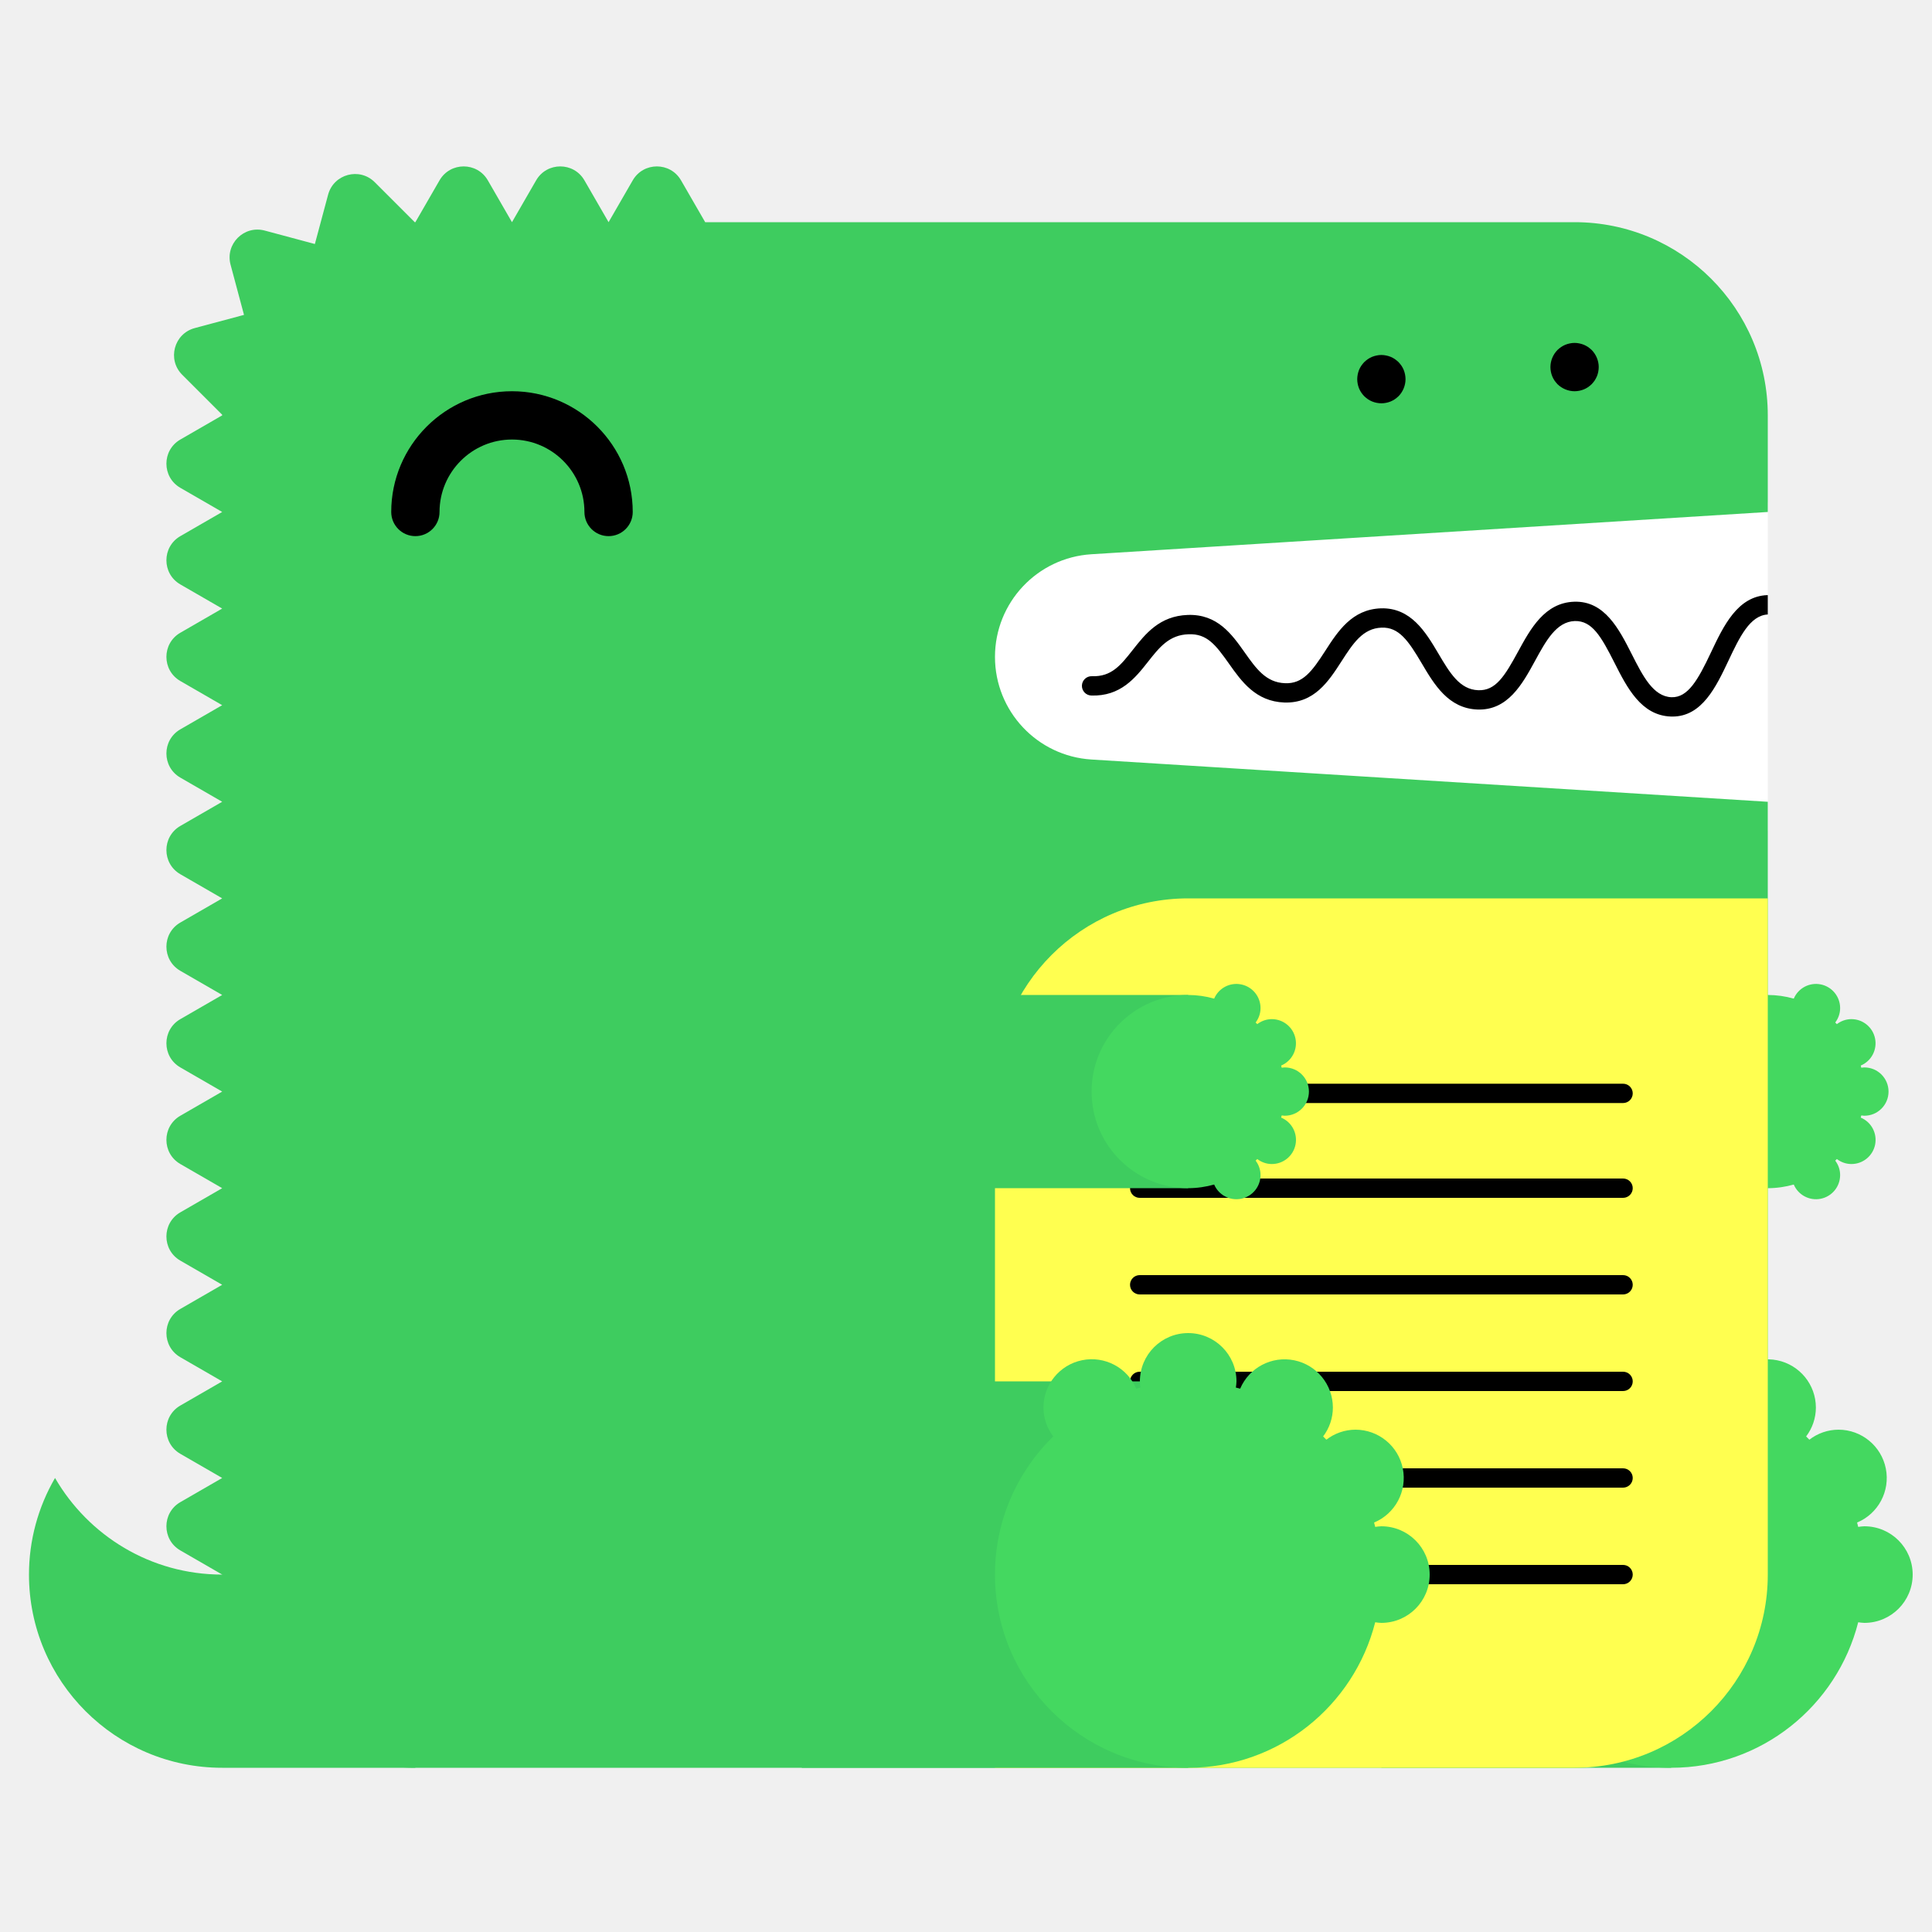
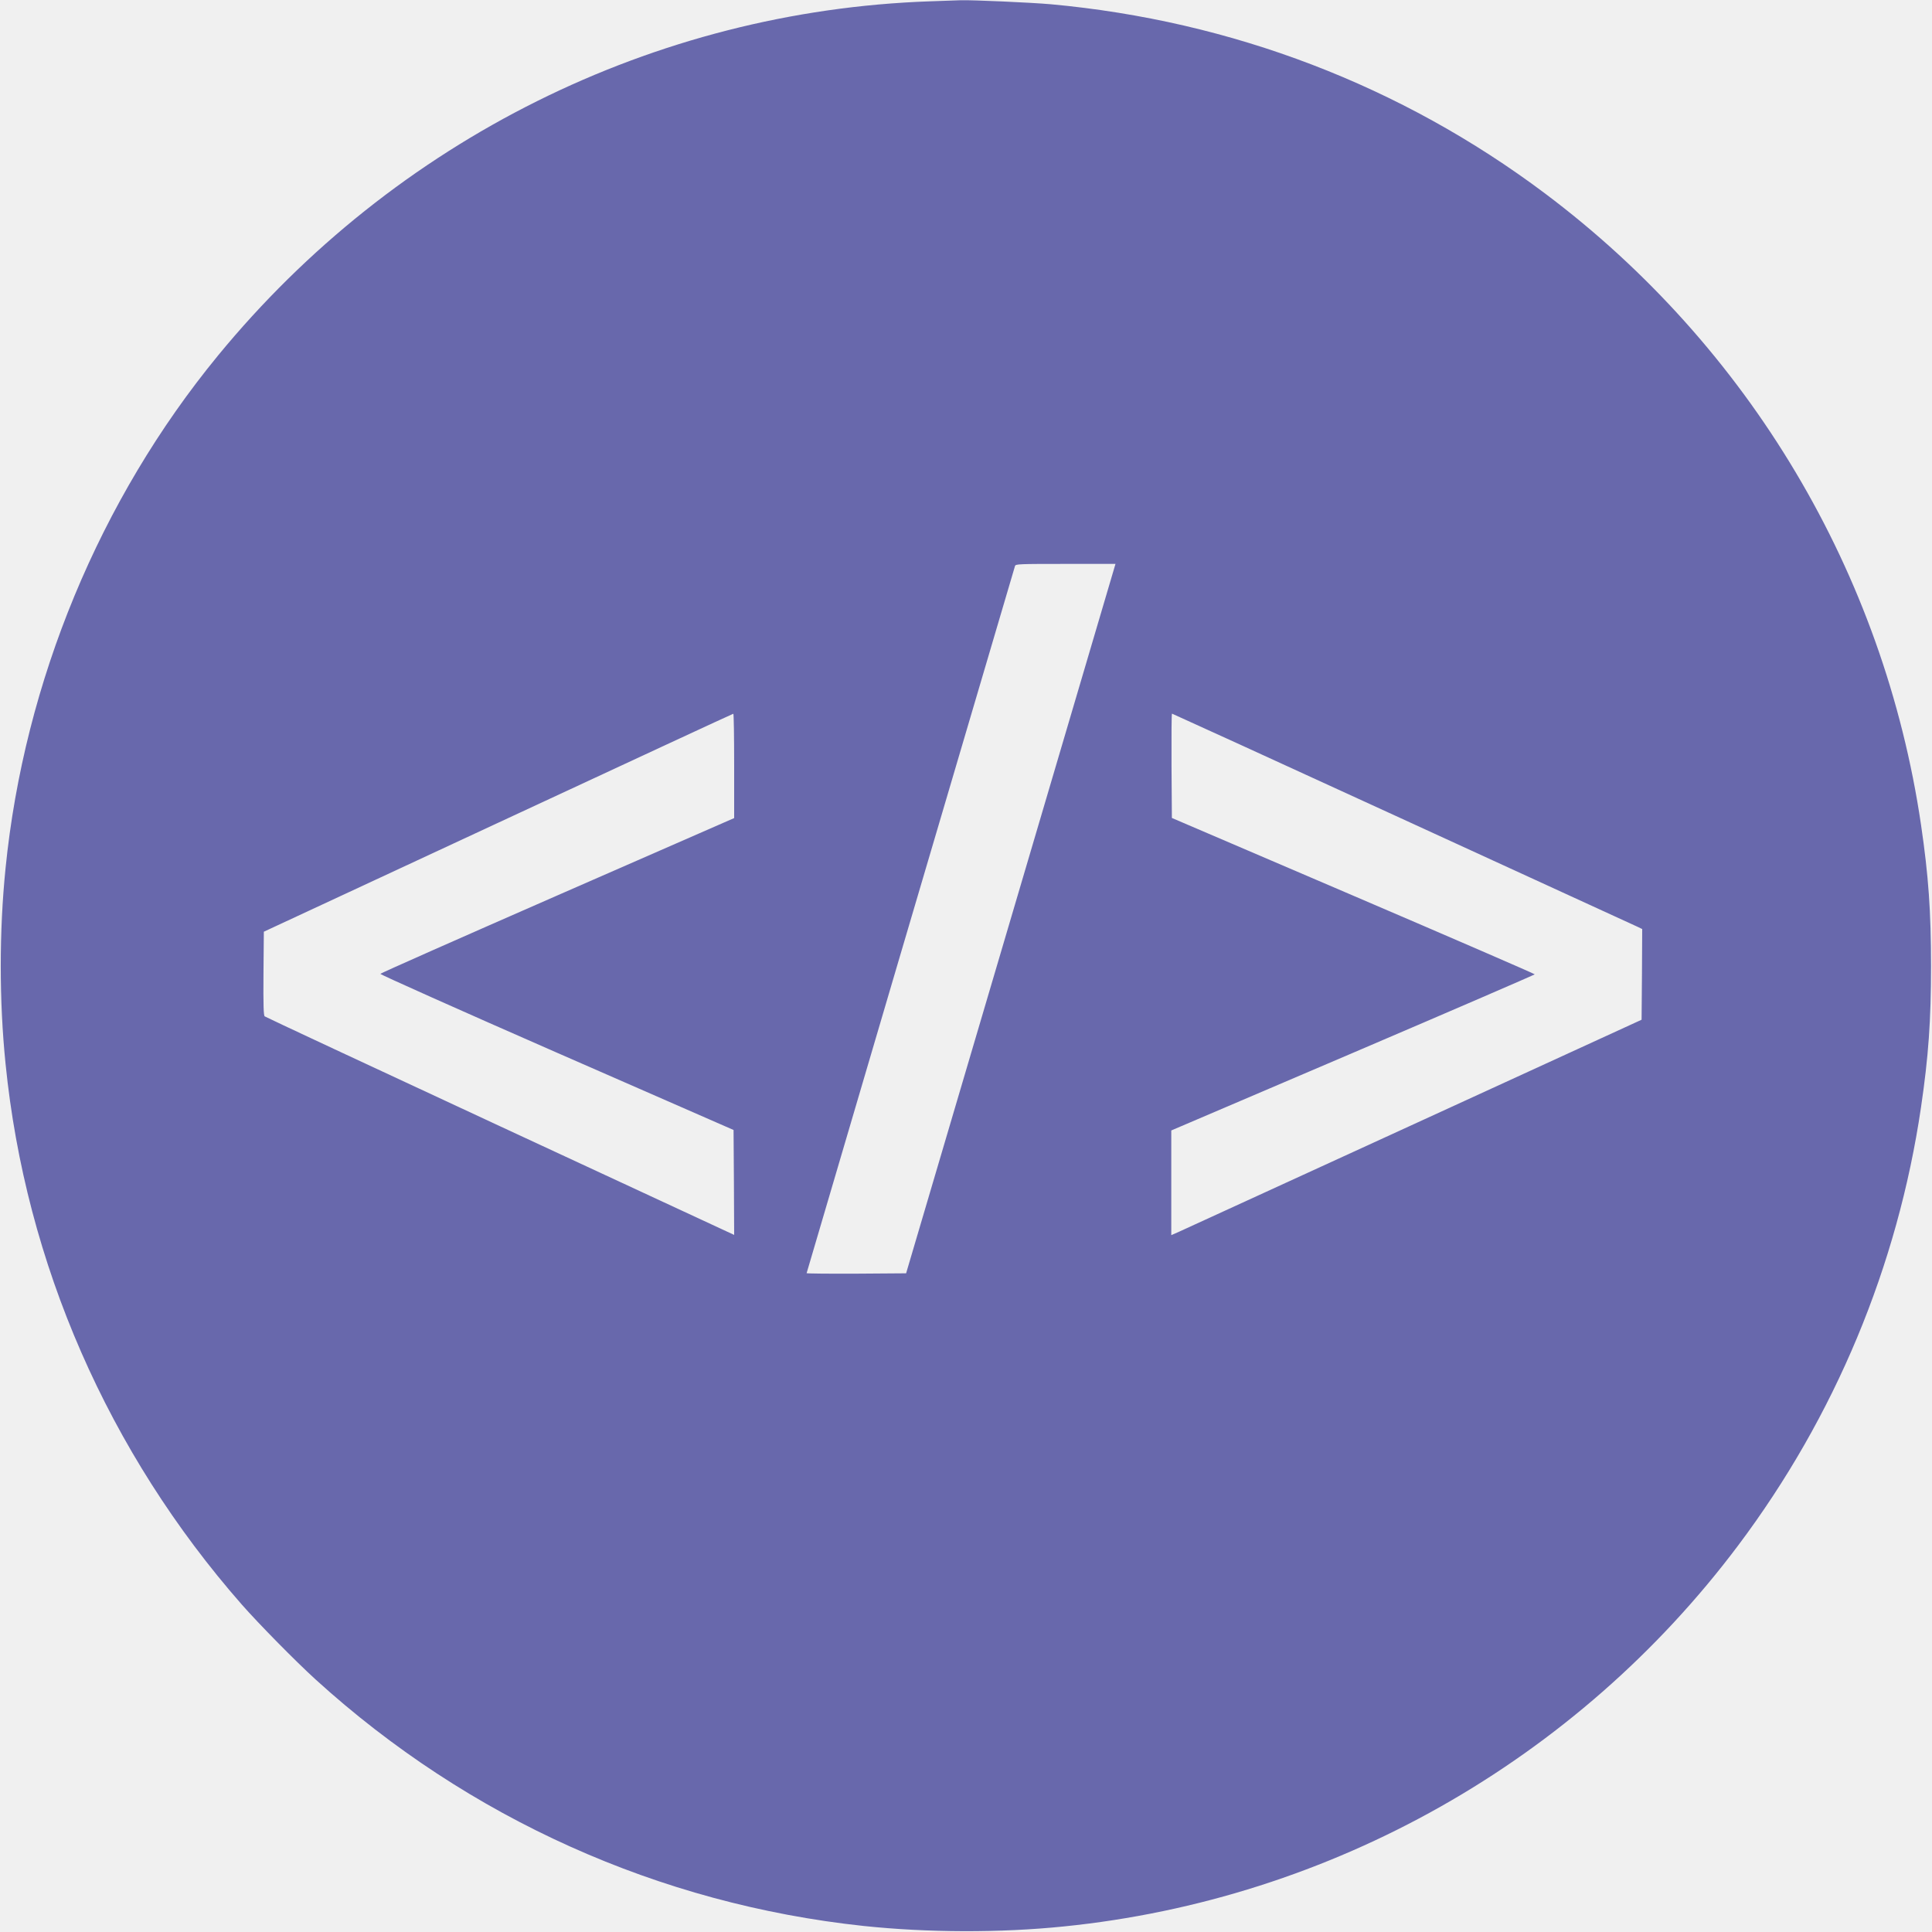
- <svg xmlns="http://www.w3.org/2000/svg" width="200" height="200" viewBox="0 0 200 200">
-   <g fill="none" fill-rule="evenodd">
-     <path fill="#FFF" d="M99 52h84v34H99z" />
-     <path d="M23 163c-7.398 0-13.843-4.027-17.303-10A19.886 19.886 0 0 0 3 163c0 11.046 8.954 20 20 20h20v-20H23z" fill="#3ECC5F" />
-     <path d="M112.98 57.376L183 53V43c0-11.046-8.954-20-20-20H73l-2.5-4.33c-1.112-1.925-3.889-1.925-5 0L63 23l-2.5-4.33c-1.111-1.925-3.889-1.925-5 0L53 23l-2.5-4.33c-1.111-1.925-3.889-1.925-5 0L43 23c-.022 0-.042.003-.065.003l-4.142-4.141c-1.57-1.571-4.252-.853-4.828 1.294l-1.369 5.104-5.192-1.392c-2.148-.575-4.111 1.389-3.535 3.536l1.39 5.193-5.102 1.367c-2.148.576-2.867 3.259-1.296 4.83l4.142 4.142c0 .021-.003.042-.003.064l-4.33 2.5c-1.925 1.111-1.925 3.889 0 5L23 53l-4.33 2.5c-1.925 1.111-1.925 3.889 0 5L23 63l-4.33 2.5c-1.925 1.111-1.925 3.889 0 5L23 73l-4.33 2.5c-1.925 1.111-1.925 3.889 0 5L23 83l-4.33 2.5c-1.925 1.111-1.925 3.889 0 5L23 93l-4.33 2.5c-1.925 1.111-1.925 3.889 0 5L23 103l-4.33 2.5c-1.925 1.111-1.925 3.889 0 5L23 113l-4.33 2.5c-1.925 1.111-1.925 3.889 0 5L23 123l-4.33 2.5c-1.925 1.111-1.925 3.889 0 5L23 133l-4.33 2.5c-1.925 1.111-1.925 3.889 0 5L23 143l-4.33 2.5c-1.925 1.111-1.925 3.889 0 5L23 153l-4.33 2.5c-1.925 1.111-1.925 3.889 0 5L23 163c0 11.046 8.954 20 20 20h120c11.046 0 20-8.954 20-20V83l-70.02-4.376A10.645 10.645 0 0 1 103 68c0-5.621 4.37-10.273 9.98-10.624" fill="#3ECC5F" />
-     <path fill="#3ECC5F" d="M143 183h30v-40h-30z" />
-     <path d="M193 158c-.219 0-.428.037-.639.064-.038-.15-.074-.301-.116-.451A5 5 0 0 0 190.32 148a4.96 4.96 0 0 0-3.016 1.036 26.531 26.531 0 0 0-.335-.336 4.955 4.955 0 0 0 1.011-2.987 5 5 0 0 0-9.599-1.959c-.148-.042-.297-.077-.445-.115.027-.211.064-.42.064-.639a5 5 0 0 0-5-5 5 5 0 0 0-5 5c0 .219.037.428.064.639-.148.038-.297.073-.445.115a4.998 4.998 0 0 0-9.599 1.959c0 1.125.384 2.151 1.011 2.987-3.717 3.632-6.031 8.693-6.031 14.3 0 11.046 8.954 20 20 20 9.339 0 17.16-6.41 19.361-15.064.211.027.42.064.639.064a5 5 0 0 0 5-5 5 5 0 0 0-5-5" fill="#44D860" />
-     <path fill="#3ECC5F" d="M153 123h30v-20h-30z" />
-     <path d="M193 115.5a2.5 2.5 0 1 0 0-5c-.109 0-.214.019-.319.032-.02-.075-.037-.15-.058-.225a2.501 2.501 0 0 0-.963-4.807c-.569 0-1.088.197-1.508.518a6.653 6.653 0 0 0-.168-.168c.314-.417.506-.931.506-1.494a2.5 2.5 0 0 0-4.8-.979A9.987 9.987 0 0 0 183 103c-5.522 0-10 4.478-10 10s4.478 10 10 10c.934 0 1.833-.138 2.69-.377a2.5 2.5 0 0 0 4.8-.979c0-.563-.192-1.077-.506-1.494.057-.055.113-.111.168-.168.42.321.939.518 1.508.518a2.5 2.5 0 0 0 .963-4.807c.021-.074.038-.15.058-.225.105.013.21.032.319.032" fill="#44D860" />
-     <path d="M63 55.5a2.5 2.5 0 0 1-2.5-2.5c0-4.136-3.364-7.5-7.5-7.5s-7.5 3.364-7.5 7.5a2.5 2.5 0 1 1-5 0c0-6.893 5.607-12.5 12.5-12.5S65.5 46.107 65.5 53a2.5 2.5 0 0 1-2.5 2.5" fill="#000" />
-     <path d="M103 183h60c11.046 0 20-8.954 20-20V93h-60c-11.046 0-20 8.954-20 20v70z" fill="#FFFF50" />
-     <path d="M168.02 124h-50.04a1 1 0 1 1 0-2h50.04a1 1 0 1 1 0 2m0 20h-50.04a1 1 0 1 1 0-2h50.04a1 1 0 1 1 0 2m0 20h-50.04a1 1 0 1 1 0-2h50.04a1 1 0 1 1 0 2m0-49.814h-50.04a1 1 0 1 1 0-2h50.04a1 1 0 1 1 0 2m0 19.814h-50.04a1 1 0 1 1 0-2h50.04a1 1 0 1 1 0 2m0 20h-50.04a1 1 0 1 1 0-2h50.04a1 1 0 1 1 0 2M183 61.611c-.012 0-.022-.006-.034-.005-3.09.105-4.552 3.196-5.842 5.923-1.346 2.85-2.387 4.703-4.093 4.647-1.889-.068-2.969-2.202-4.113-4.46-1.314-2.594-2.814-5.536-5.963-5.426-3.046.104-4.513 2.794-5.807 5.167-1.377 2.528-2.314 4.065-4.121 3.994-1.927-.07-2.951-1.805-4.136-3.813-1.321-2.236-2.848-4.75-5.936-4.664-2.994.103-4.465 2.385-5.763 4.4-1.373 2.13-2.335 3.428-4.165 3.351-1.973-.07-2.992-1.51-4.171-3.177-1.324-1.873-2.816-3.993-5.895-3.89-2.928.1-4.399 1.97-5.696 3.618-1.232 1.564-2.194 2.802-4.229 2.724a1 1 0 0 0-.072 2c3.017.101 4.545-1.8 5.872-3.487 1.177-1.496 2.193-2.787 4.193-2.855 1.926-.082 2.829 1.115 4.195 3.045 1.297 1.834 2.769 3.914 5.731 4.021 3.103.104 4.596-2.215 5.918-4.267 1.182-1.834 2.202-3.417 4.15-3.484 1.793-.067 2.769 1.35 4.145 3.681 1.297 2.197 2.766 4.686 5.787 4.796 3.125.108 4.634-2.62 5.949-5.035 1.139-2.088 2.214-4.06 4.119-4.126 1.793-.042 2.728 1.595 4.111 4.33 1.292 2.553 2.757 5.445 5.825 5.556l.169.003c3.064 0 4.518-3.075 5.805-5.794 1.139-2.41 2.217-4.68 4.067-4.773v-2z" fill="#000" />
-     <path fill="#3ECC5F" d="M83 183h40v-40H83z" />
-     <path d="M143 158c-.219 0-.428.037-.639.064-.038-.15-.074-.301-.116-.451A5 5 0 0 0 140.32 148a4.96 4.96 0 0 0-3.016 1.036 26.531 26.531 0 0 0-.335-.336 4.955 4.955 0 0 0 1.011-2.987 5 5 0 0 0-9.599-1.959c-.148-.042-.297-.077-.445-.115.027-.211.064-.42.064-.639a5 5 0 0 0-5-5 5 5 0 0 0-5 5c0 .219.037.428.064.639-.148.038-.297.073-.445.115a4.998 4.998 0 0 0-9.599 1.959c0 1.125.384 2.151 1.011 2.987-3.717 3.632-6.031 8.693-6.031 14.3 0 11.046 8.954 20 20 20 9.339 0 17.16-6.41 19.361-15.064.211.027.42.064.639.064a5 5 0 0 0 5-5 5 5 0 0 0-5-5" fill="#44D860" />
-     <path fill="#3ECC5F" d="M83 123h40v-20H83z" />
-     <path d="M133 115.5a2.5 2.5 0 1 0 0-5c-.109 0-.214.019-.319.032-.02-.075-.037-.15-.058-.225a2.501 2.501 0 0 0-.963-4.807c-.569 0-1.088.197-1.508.518a6.653 6.653 0 0 0-.168-.168c.314-.417.506-.931.506-1.494a2.5 2.5 0 0 0-4.8-.979A9.987 9.987 0 0 0 123 103c-5.522 0-10 4.478-10 10s4.478 10 10 10c.934 0 1.833-.138 2.69-.377a2.5 2.5 0 0 0 4.8-.979c0-.563-.192-1.077-.506-1.494.057-.055.113-.111.168-.168.42.321.939.518 1.508.518a2.5 2.5 0 0 0 .963-4.807c.021-.074.038-.15.058-.225.105.013.21.032.319.032" fill="#44D860" />
-     <path d="M143 41.75c-.16 0-.33-.02-.49-.05a2.52 2.52 0 0 1-.47-.14c-.15-.06-.29-.14-.431-.23-.13-.09-.259-.2-.38-.31-.109-.12-.219-.24-.309-.38s-.17-.28-.231-.43a2.619 2.619 0 0 1-.189-.96c0-.16.02-.33.05-.49.03-.16.08-.31.139-.47.061-.15.141-.29.231-.43.09-.13.2-.26.309-.38.121-.11.25-.22.38-.31.141-.09.281-.17.431-.23.149-.06.31-.11.47-.14.32-.07.65-.07.98 0 .159.03.32.08.47.14.149.06.29.14.43.23.13.09.259.2.38.31.11.12.22.25.31.38.09.14.17.28.23.43.06.16.11.31.14.47.029.16.05.33.05.49 0 .66-.271 1.31-.73 1.77-.121.11-.25.22-.38.31-.14.09-.281.17-.43.23a2.565 2.565 0 0 1-.96.19m20-1.25c-.66 0-1.3-.27-1.771-.73a3.802 3.802 0 0 1-.309-.38c-.09-.14-.17-.28-.231-.43a2.619 2.619 0 0 1-.189-.96c0-.66.27-1.3.729-1.77.121-.11.25-.22.38-.31.141-.09.281-.17.431-.23.149-.06.31-.11.47-.14.32-.07.66-.07.98 0 .159.03.32.08.47.14.149.06.29.14.43.23.13.09.259.2.38.31.459.47.73 1.11.73 1.77 0 .16-.021.33-.05.49-.03.16-.08.32-.14.47-.07.15-.14.29-.23.43-.09.13-.2.26-.31.38-.121.11-.25.22-.38.31-.14.09-.281.17-.43.23a2.565 2.565 0 0 1-.96.19" fill="#000" />
+ <svg xmlns="http://www.w3.org/2000/svg" version="1.0" width="1600pt" height="1600pt" viewBox="0 0 1600 1600" preserveAspectRatio="xMidYMid meet">
+   <g transform="translate(0,1600) scale(0.1,-0.1)" fill="#6868AC" stroke="none">
+     <path d="M7700 15989 c-2281 -79 -4430 -1149 -5895 -2934 -979 -1192 -1604 -2700 -1759 -4245 -53 -521 -53 -1099 0 -1620 166 -1654 851 -3219 1958 -4480 141 -160 444 -468 611 -620 1263 -1148 2844 -1859 4537 -2040 533 -56 1128 -58 1658 -4 2216 224 4247 1372 5586 3157 800 1066 1319 2310 1513 3627 62 422 83 719 83 1170 0 451 -21 748 -83 1170 -307 2083 -1425 3960 -3114 5228 -1190 893 -2593 1430 -4095 1567 -159 14 -648 36 -745 33 -22 -1 -137 -5 -255 -9z m1502 -4781 c-20 -68 -410 -1390 -867 -2938 l-831 -2815 -412 -3 c-227 -1 -412 1 -412 4 0 4 1433 4866 1726 5857 5 16 34 17 419 17 l413 0 -36 -122z m-3122 -1550 l0 -433 -1463 -640 c-804 -352 -1464 -644 -1467 -650 -3 -5 654 -299 1460 -652 l1465 -641 3 -435 2 -434 -1937 899 c-1066 495 -1944 905 -1951 911 -9 7 -12 86 -10 355 l3 346 1940 902 c1067 496 1943 903 1948 903 4 1 7 -194 7 -431z m5538 -442 c1049 -481 1924 -882 1945 -892 l37 -18 -2 -375 -3 -376 -1880 -862 c-1034 -474 -1910 -875 -1947 -892 l-68 -30 0 433 0 434 1505 643 c828 354 1505 647 1505 650 0 4 -676 297 -1502 651 l-1503 644 -3 432 c-1 238 0 432 4 432 3 0 864 -393 1912 -874z" />
  </g>
</svg>
